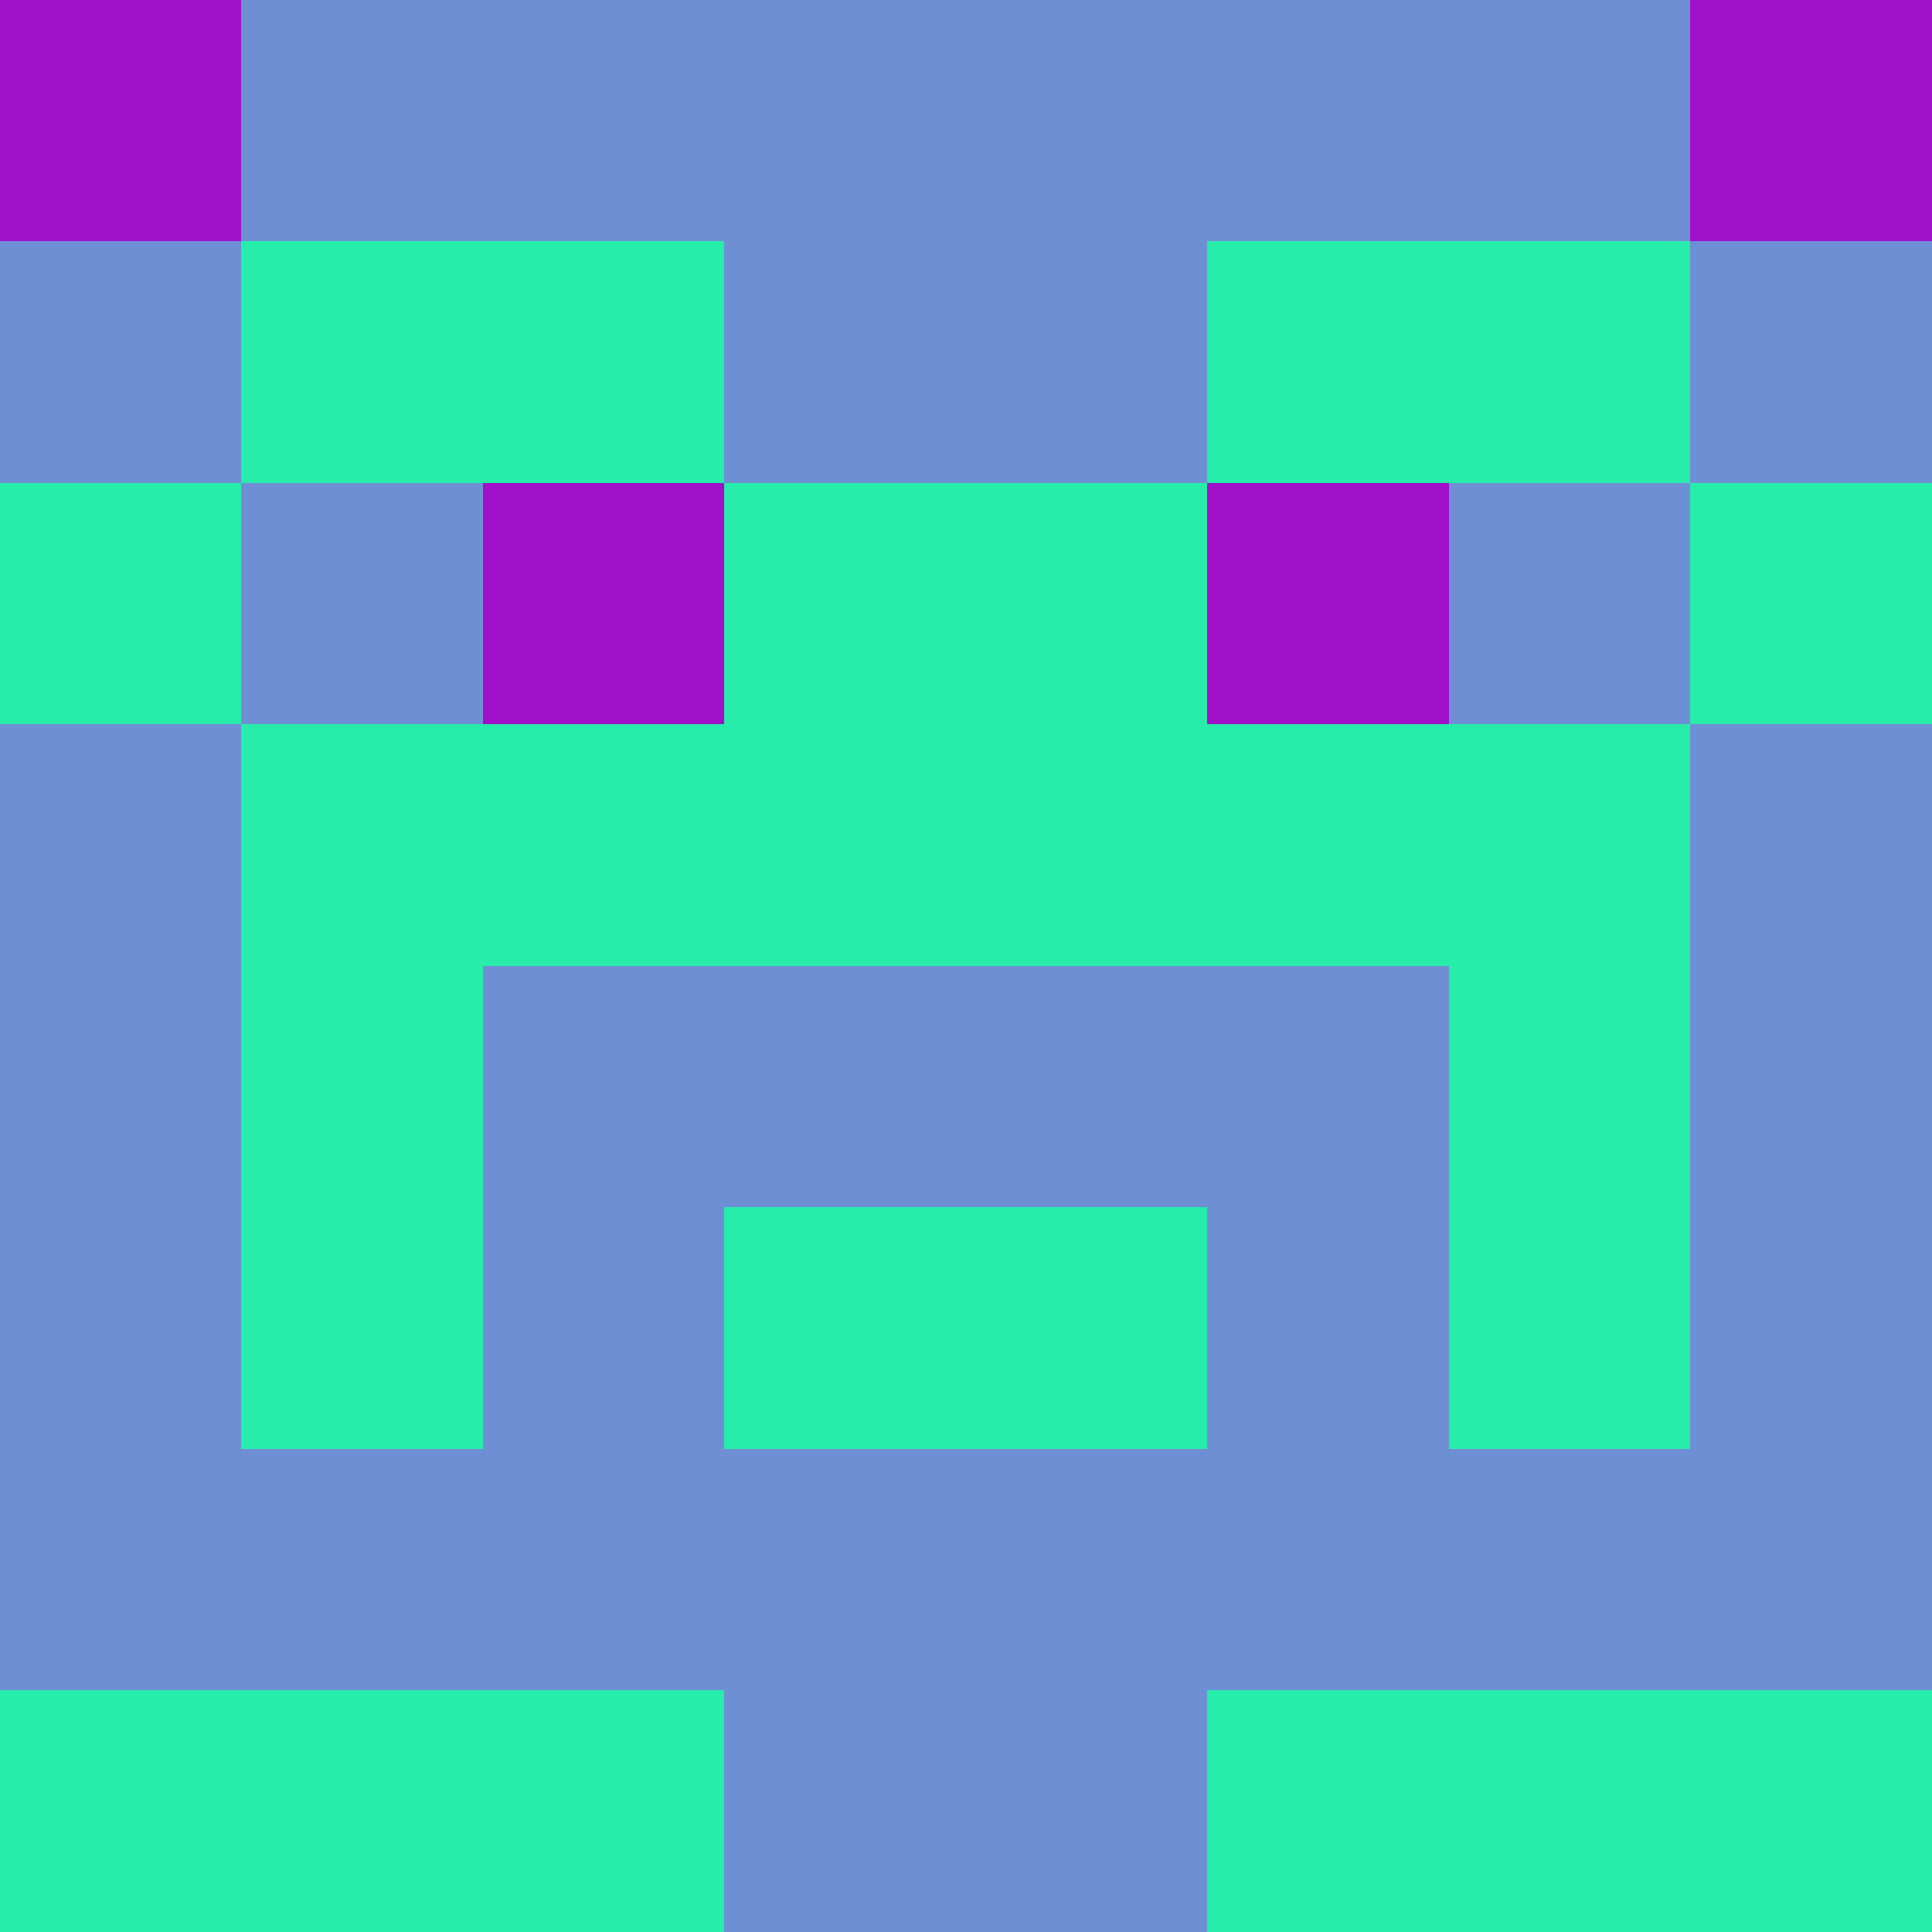
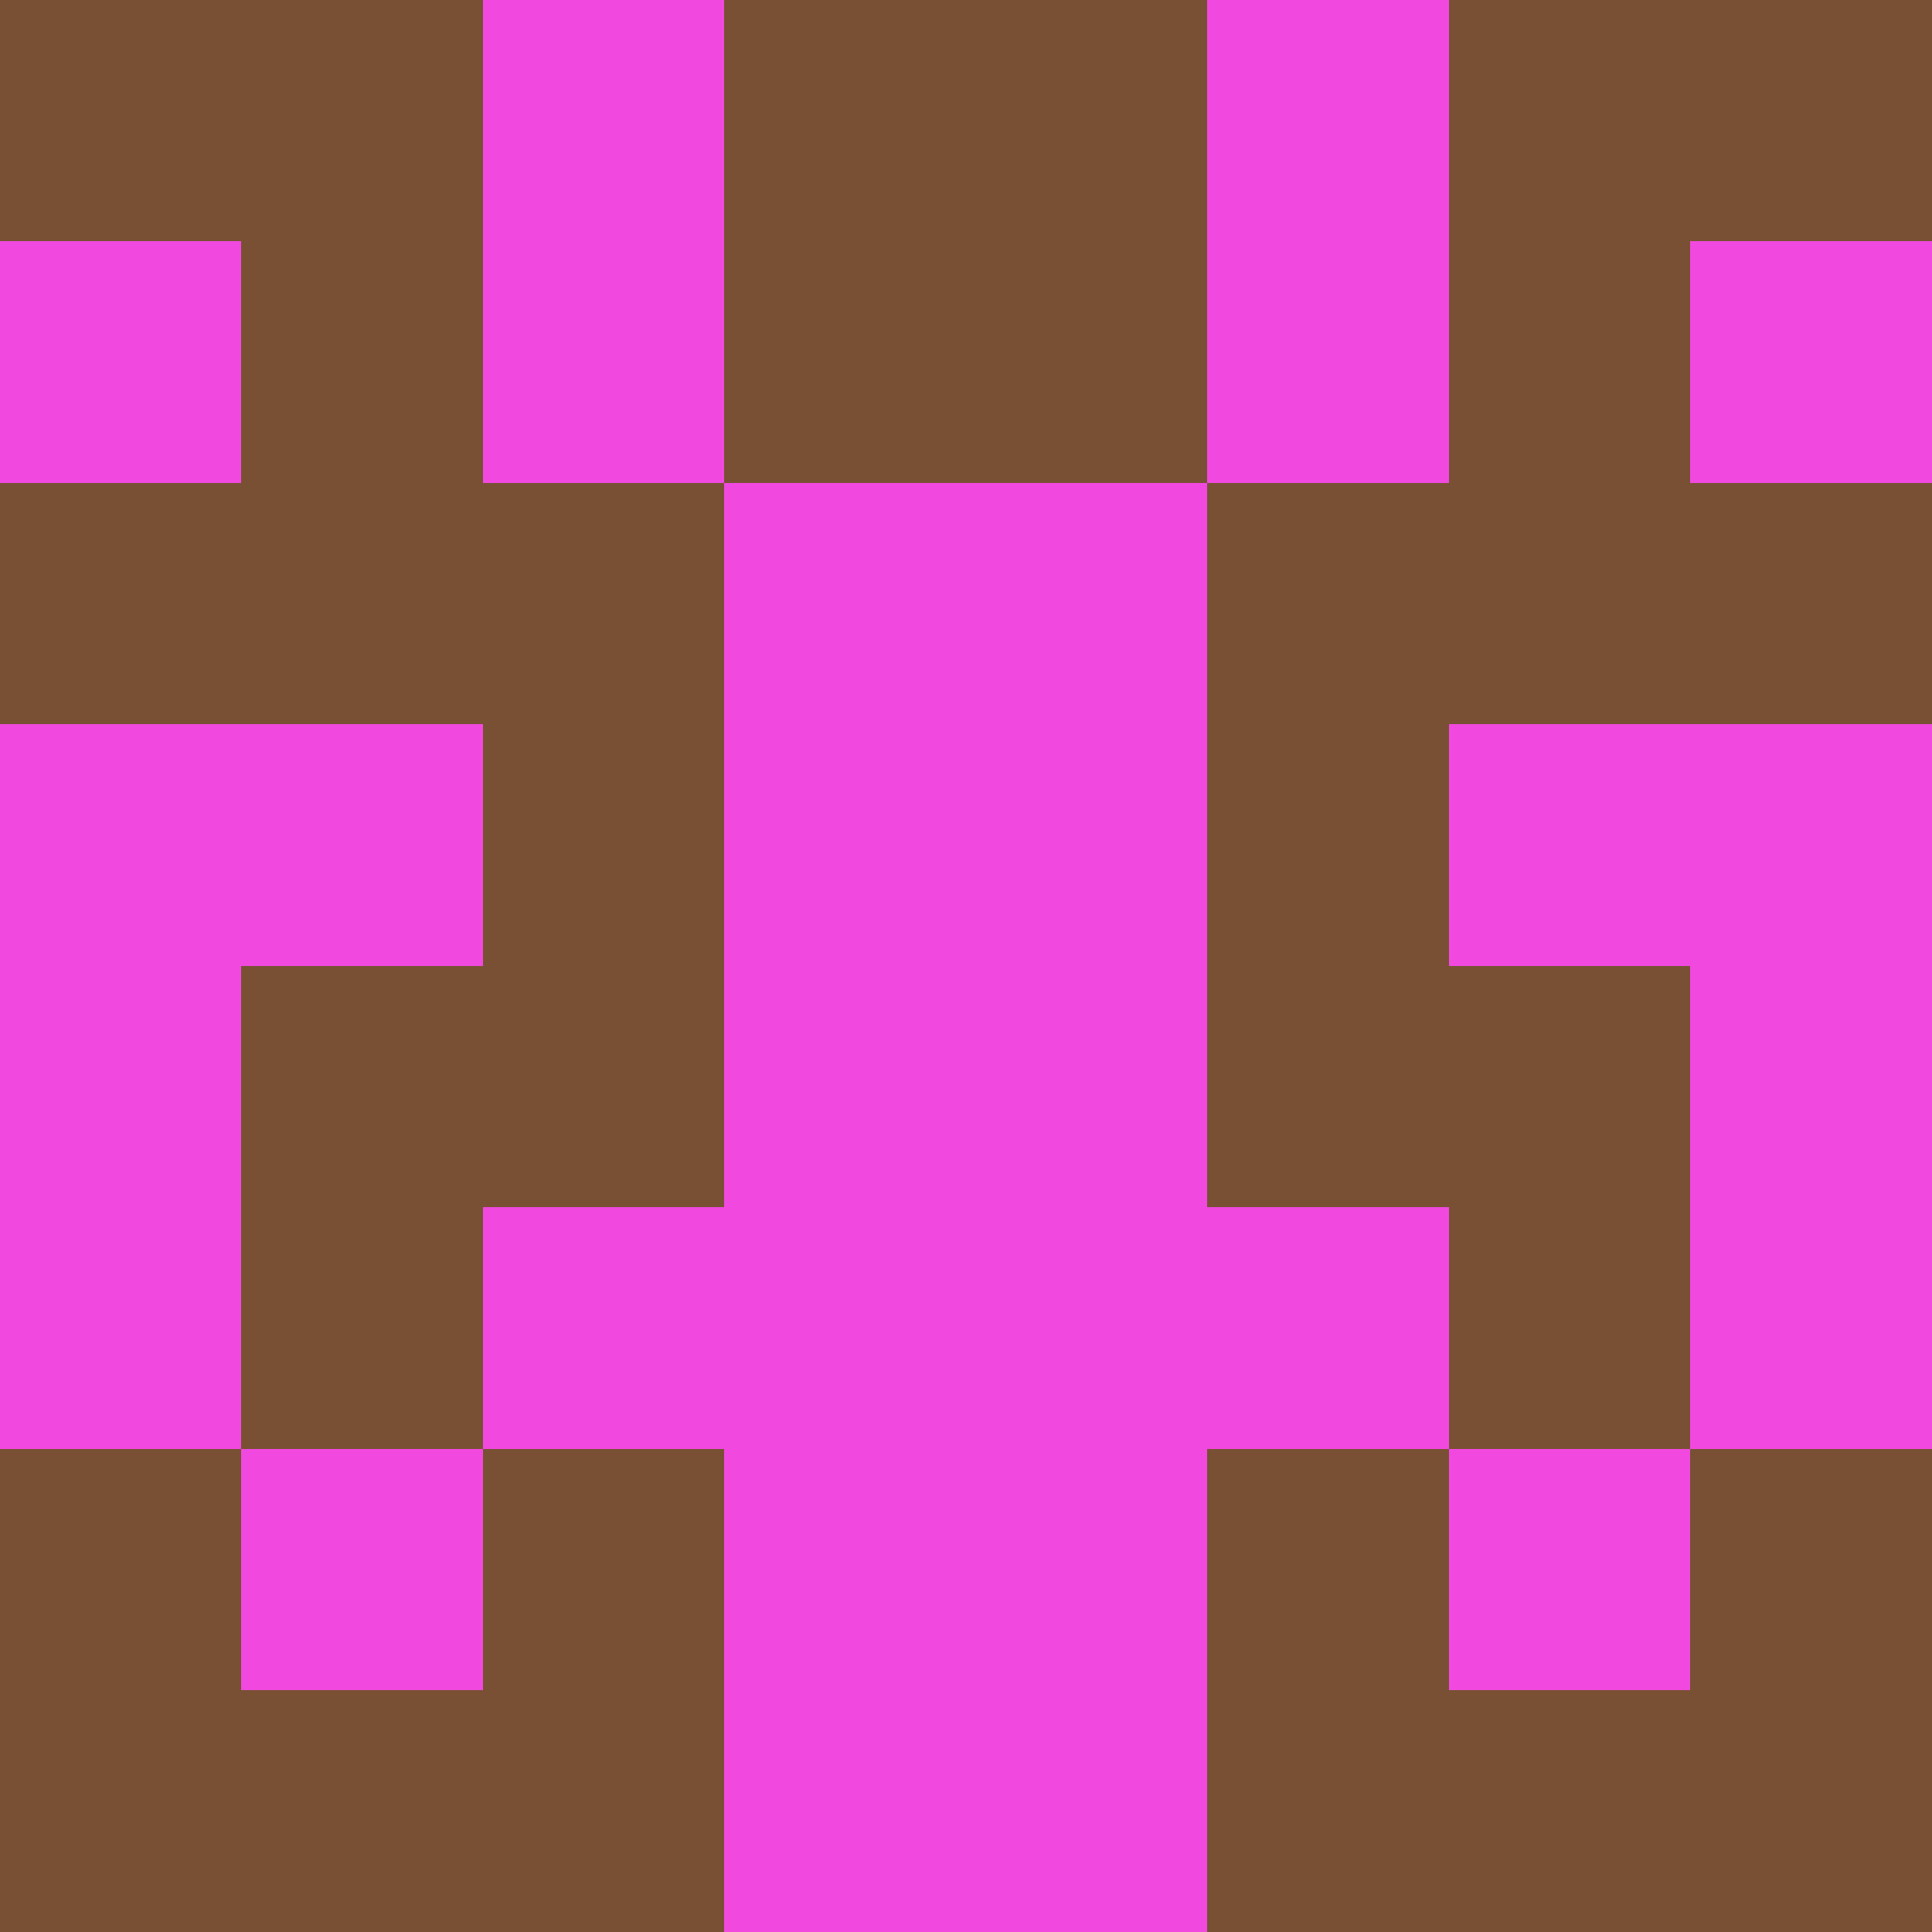
<svg xmlns="http://www.w3.org/2000/svg" viewBox="0 0 8 8" width="64" height="64">
  <g transform="translate(0 0) scale(1)" shape-rendering="crispEdges">
-     <path fill="#27ecaa" d="M0 0h8v8H0z" />
-     <path fill="#6f8fd5" d="M1 0h1v1h-1zM2 0h1v1h-1zM3 0h1v1h-1zM4 0h1v1h-1zM5 0h1v1h-1zM6 0h1v1h-1zM0 1h1v1h-1zM3 1h1v1h-1zM4 1h1v1h-1zM7 1h1v1h-1zM1 2h1v1h-1zM6 2h1v1h-1zM0 3h1v1h-1zM7 3h1v1h-1zM0 4h1v1h-1zM2 4h1v1h-1zM3 4h1v1h-1zM4 4h1v1h-1zM5 4h1v1h-1zM7 4h1v1h-1zM0 5h1v1h-1zM2 5h1v1h-1zM5 5h1v1h-1zM7 5h1v1h-1zM0 6h1v1h-1zM1 6h1v1h-1zM2 6h1v1h-1zM3 6h1v1h-1zM4 6h1v1h-1zM5 6h1v1h-1zM6 6h1v1h-1zM7 6h1v1h-1zM3 7h1v1h-1zM4 7h1v1h-1z" />
-     <path fill="#a010c8" d="M0 0h1v1h-1zM7 0h1v1h-1zM2 2h1v1h-1zM5 2h1v1h-1z" />
+     <path fill="#f149e0" d="M0 0h8v8H0z" />
+     <path fill="#795033" d="M0 0h1v1h-1zM1 0h1v1h-1zM3 0h1v1h-1zM4 0h1v1h-1zM6 0h1v1h-1zM7 0h1v1h-1zM1 1h1v1h-1zM3 1h1v1h-1zM4 1h1v1h-1zM6 1h1v1h-1zM0 2h1v1h-1zM1 2h1v1h-1zM2 2h1v1h-1zM5 2h1v1h-1zM6 2h1v1h-1zM7 2h1v1h-1zM2 3h1v1h-1zM5 3h1v1h-1zM1 4h1v1h-1zM2 4h1v1h-1zM5 4h1v1h-1zM6 4h1v1h-1zM1 5h1v1h-1zM6 5h1v1h-1zM0 6h1v1h-1zM2 6h1v1h-1zM5 6h1v1h-1zM7 6h1v1h-1zM0 7h1v1h-1zM1 7h1v1h-1zM2 7h1v1h-1zM5 7h1v1h-1zM6 7h1v1h-1zM7 7h1v1h-1z" />
+     <path fill="#770fd8" d="" />
  </g>
</svg>
